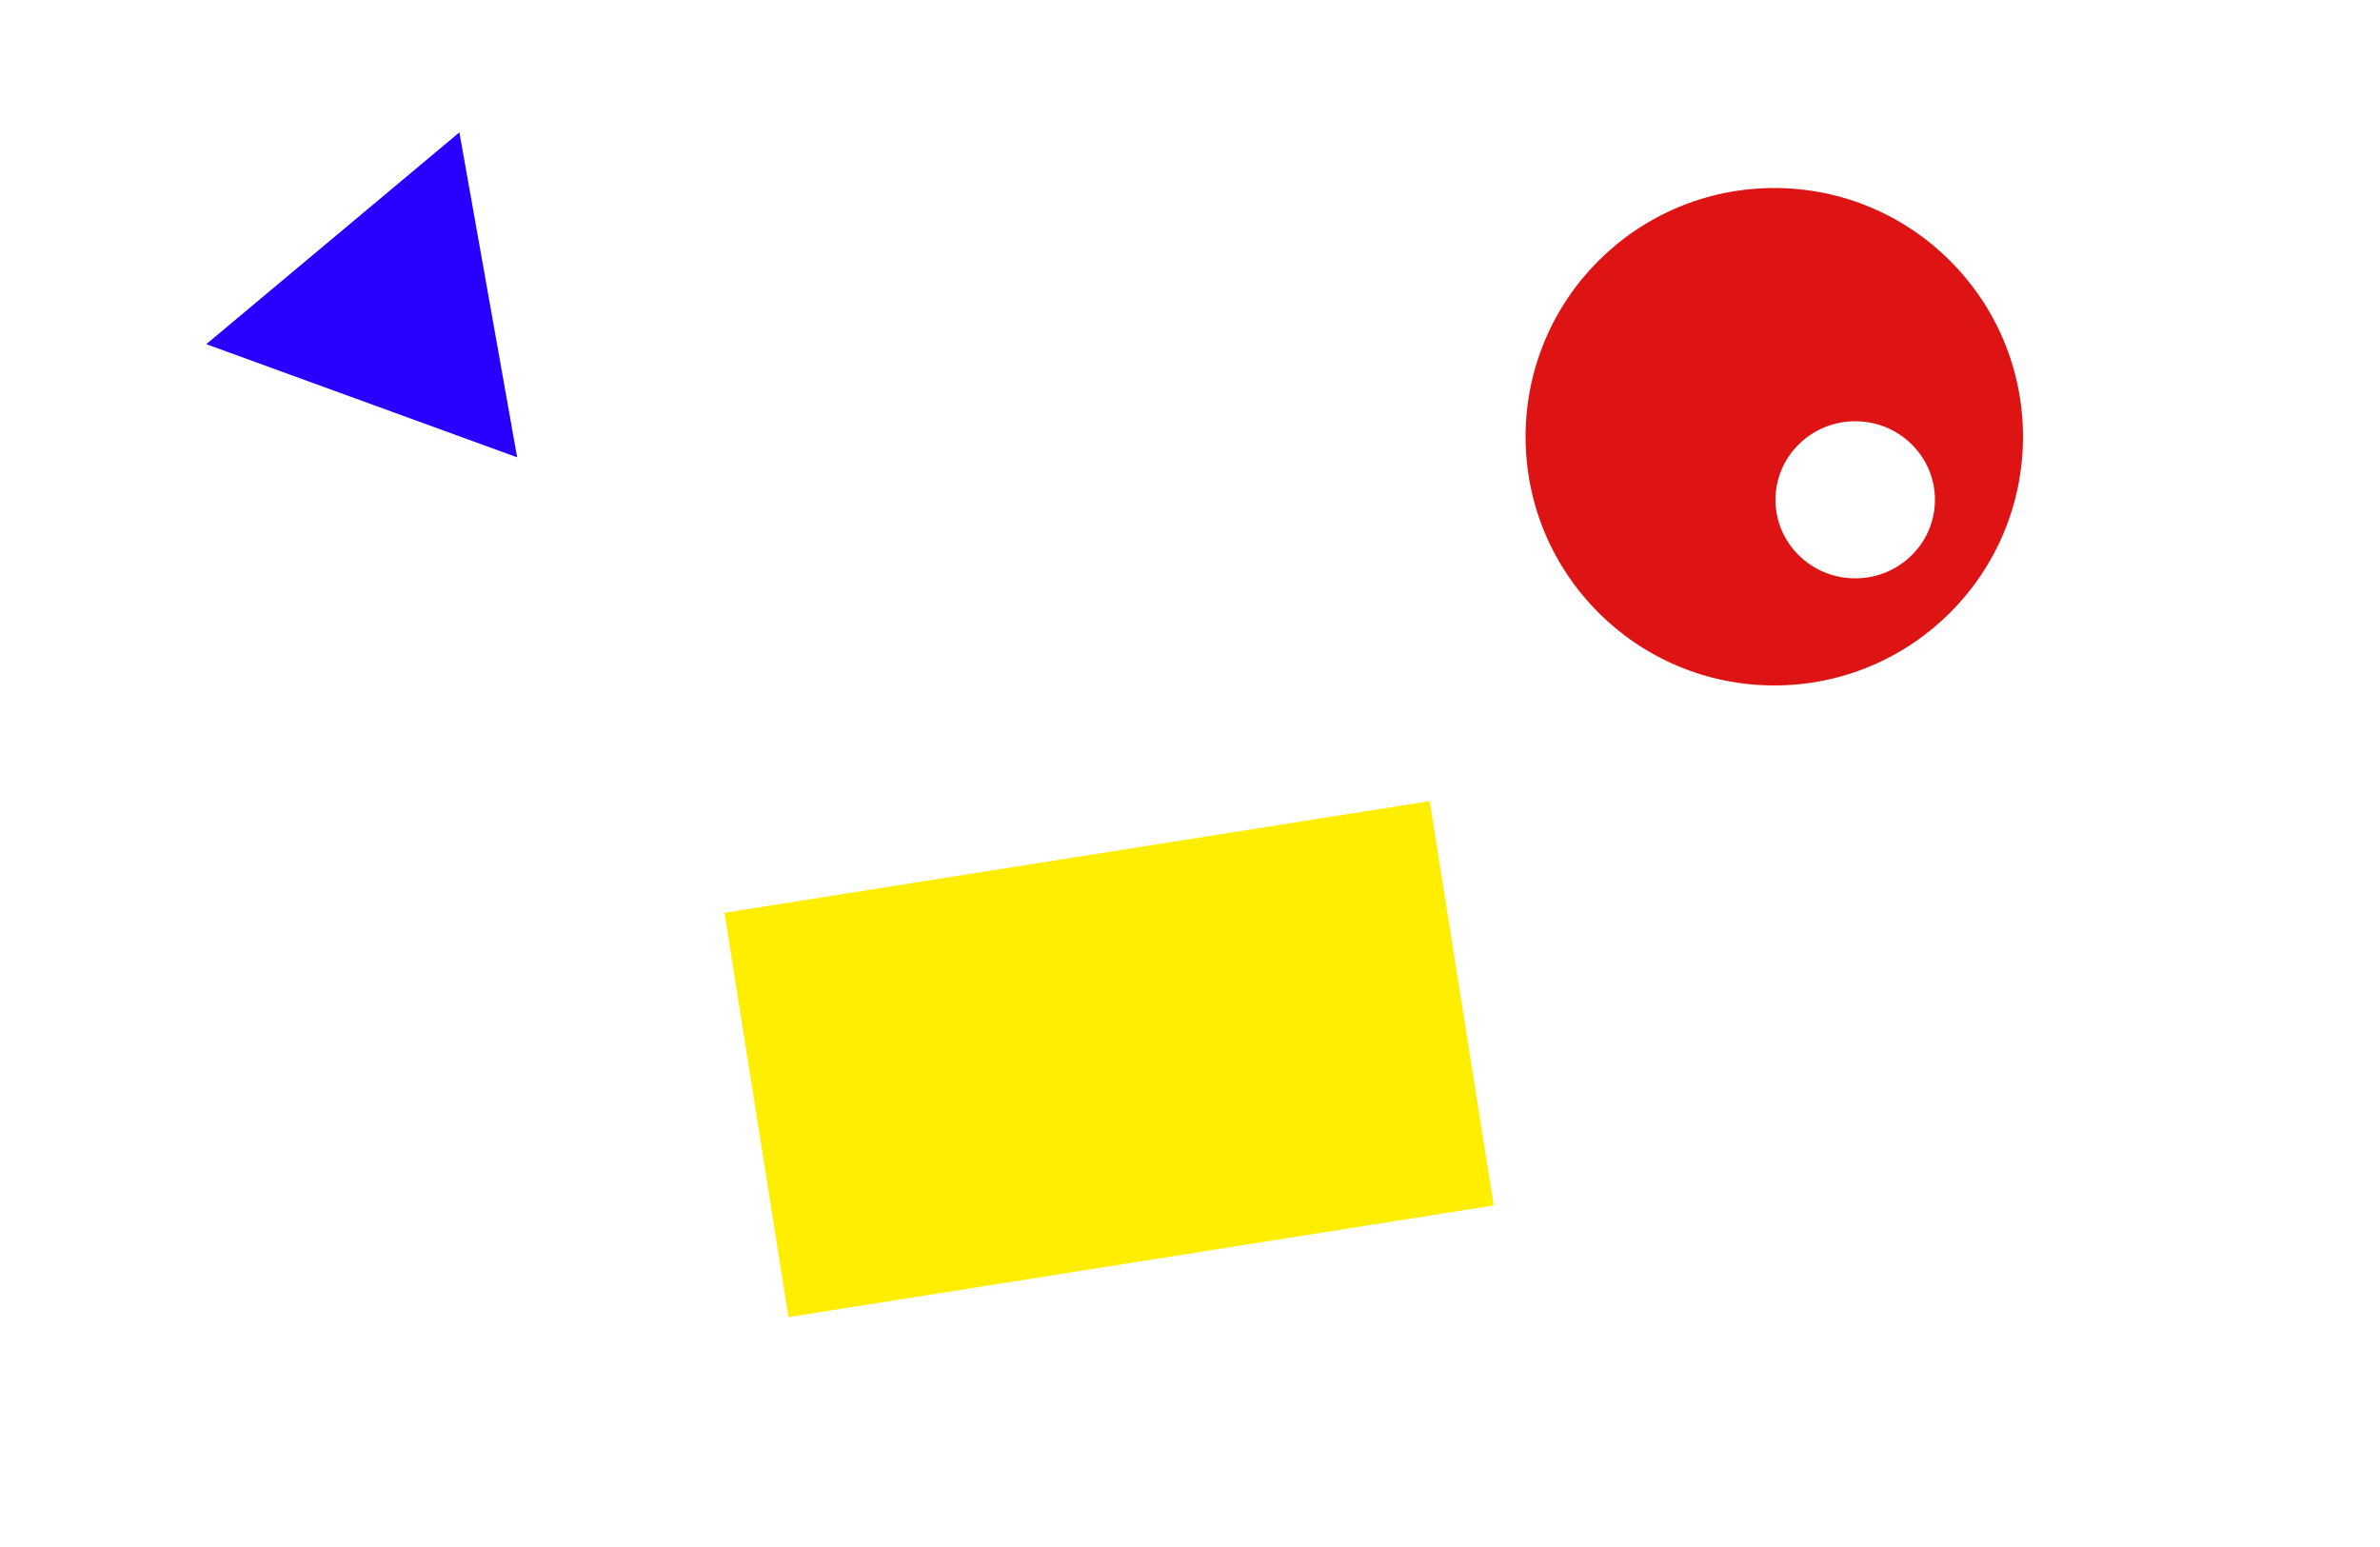
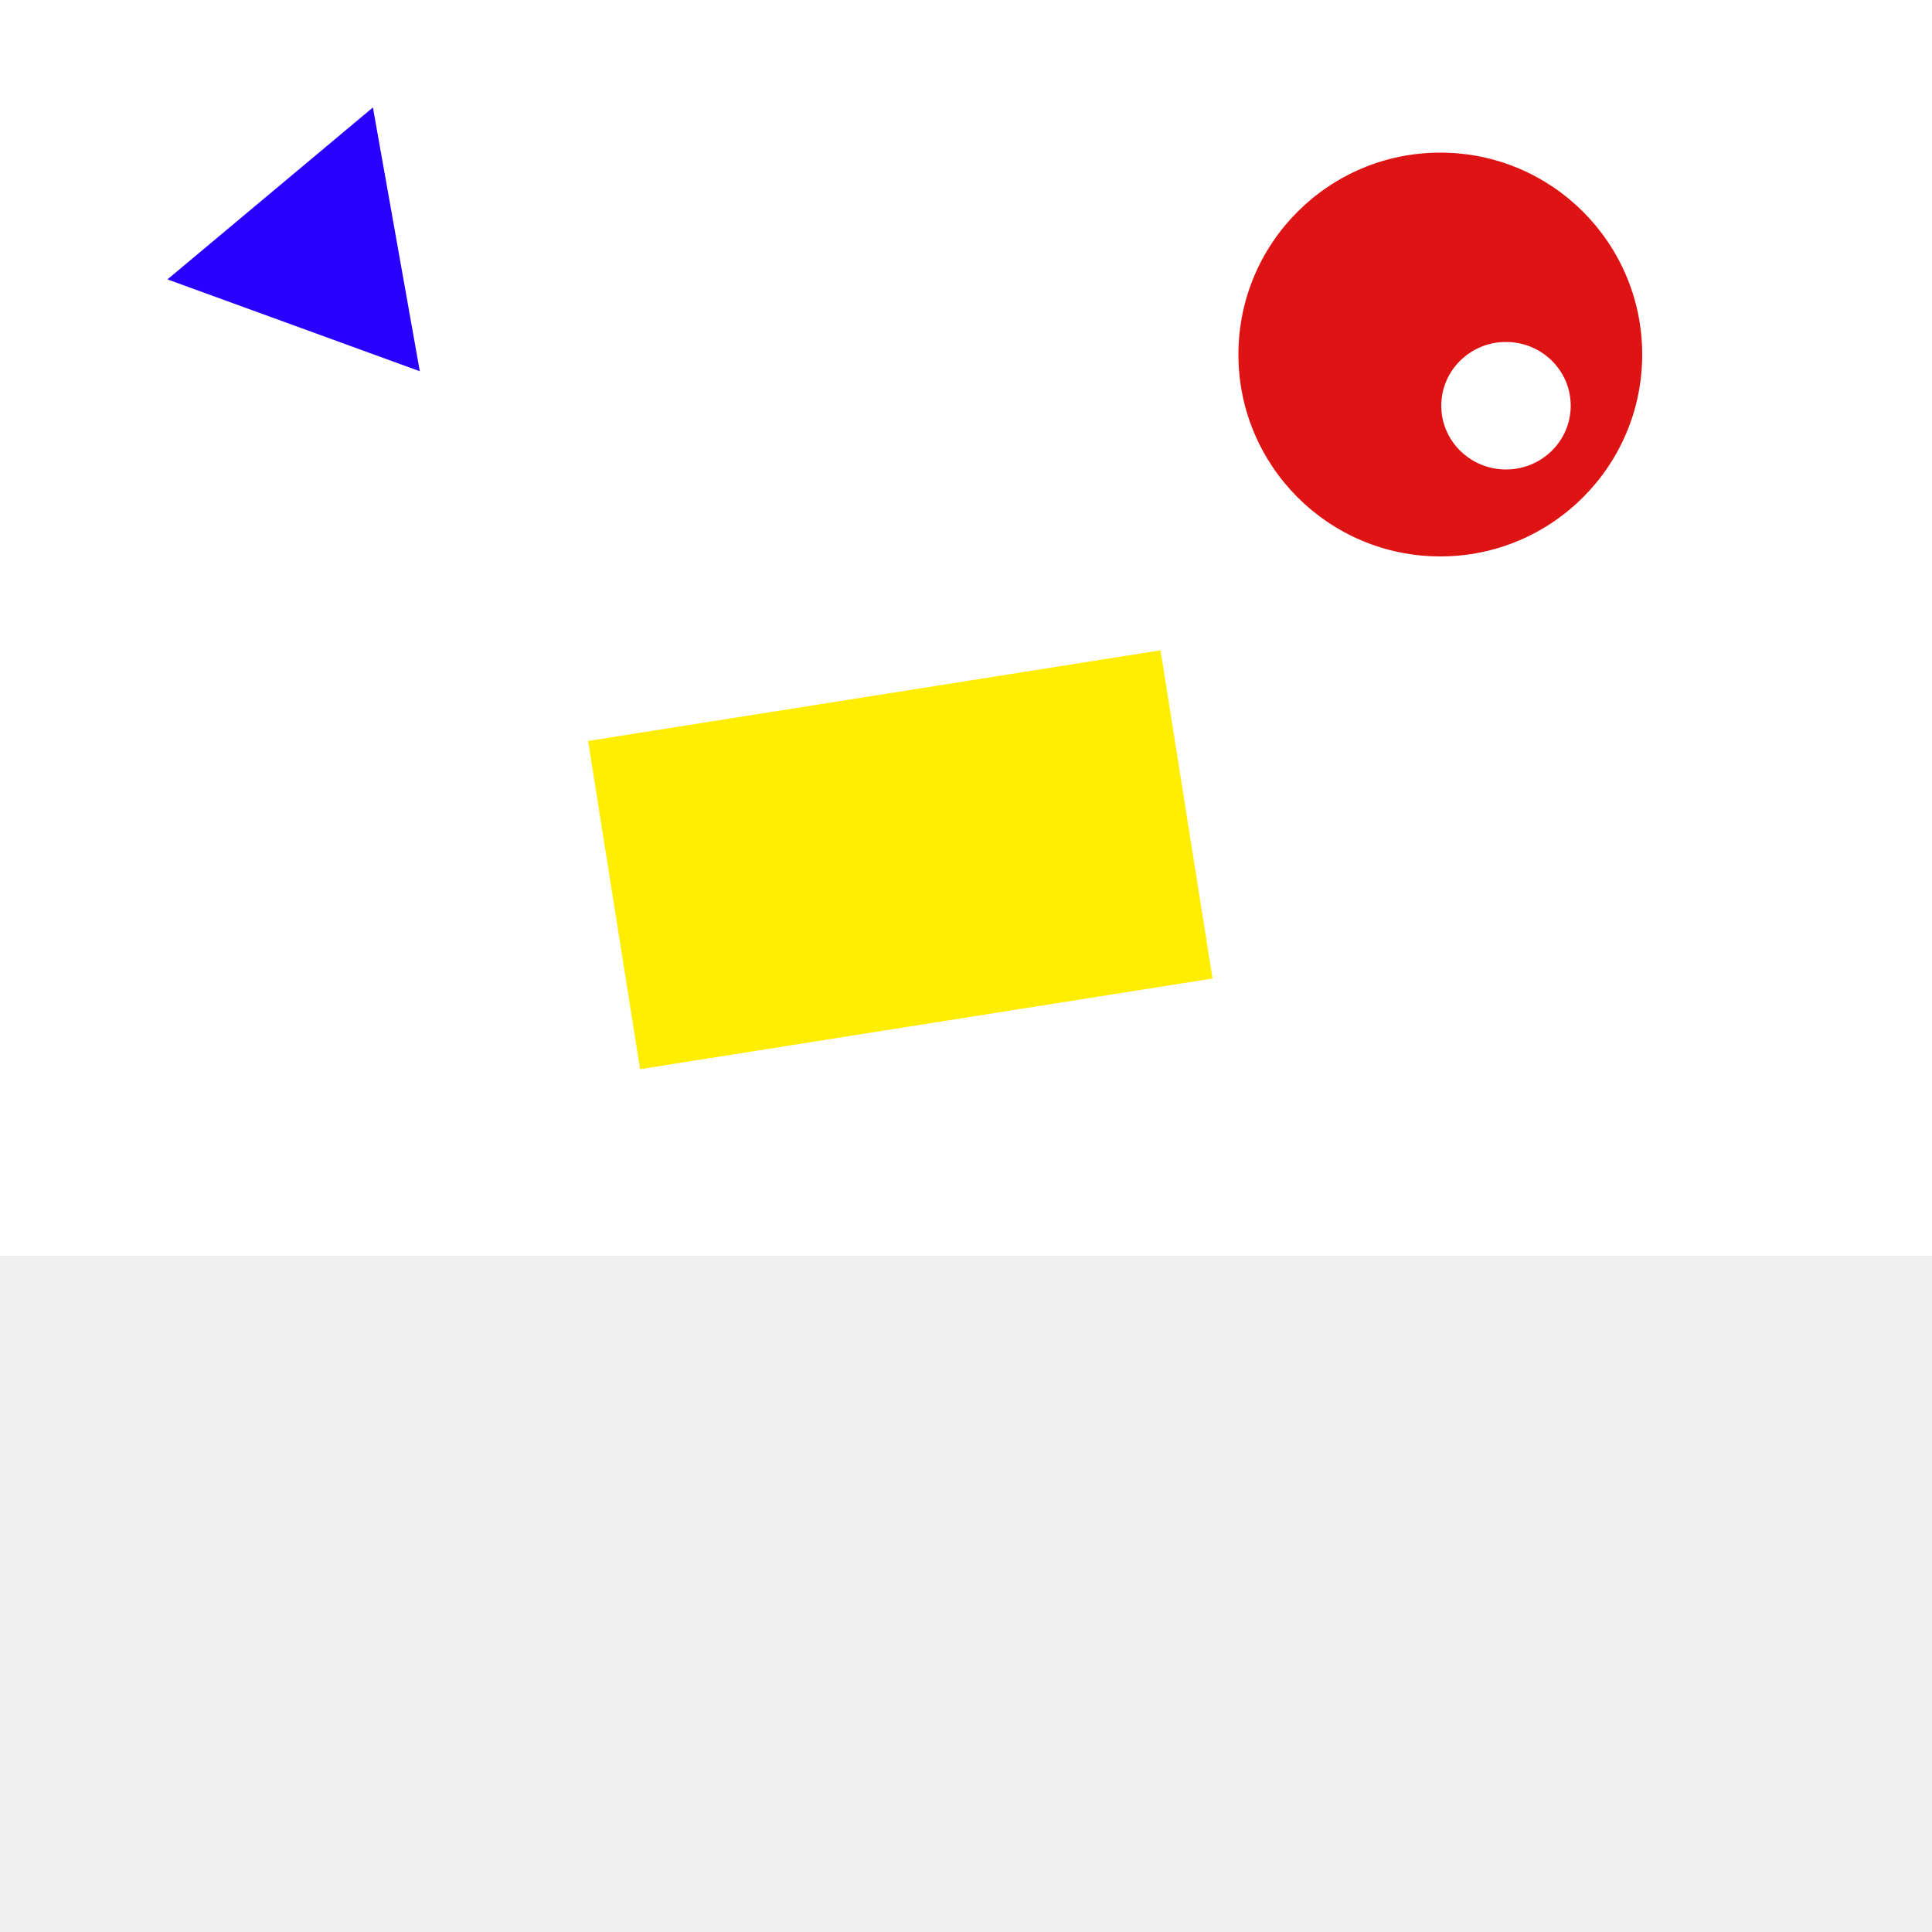
- <svg xmlns="http://www.w3.org/2000/svg" width="1000" height="650" viewBox="0 0 1000 650">
+ <svg xmlns="http://www.w3.org/2000/svg" width="1000" height="1000" viewBox="0 0 1000 1000">
  <defs>
    <clipPath id="b">
-       <rect width="1000" height="650" />
+       <rect width="1000" height="1000" />
    </clipPath>
  </defs>
  <g id="a" clip-path="url(#b)">
    <rect width="1000" height="650" fill="#fff" />
    <path d="M69.5,0,139,120H0Z" transform="translate(127.713 31.848) rotate(20)" fill="#2900ff" />
    <circle cx="104.5" cy="104.5" r="104.5" transform="translate(641 79)" fill="#de1313" />
    <ellipse cx="33.5" cy="33" rx="33.5" ry="33" transform="translate(746 177)" fill="#fff" />
    <rect width="300" height="172" transform="translate(304.393 383.524) rotate(-9)" fill="#fe0" />
  </g>
</svg>
